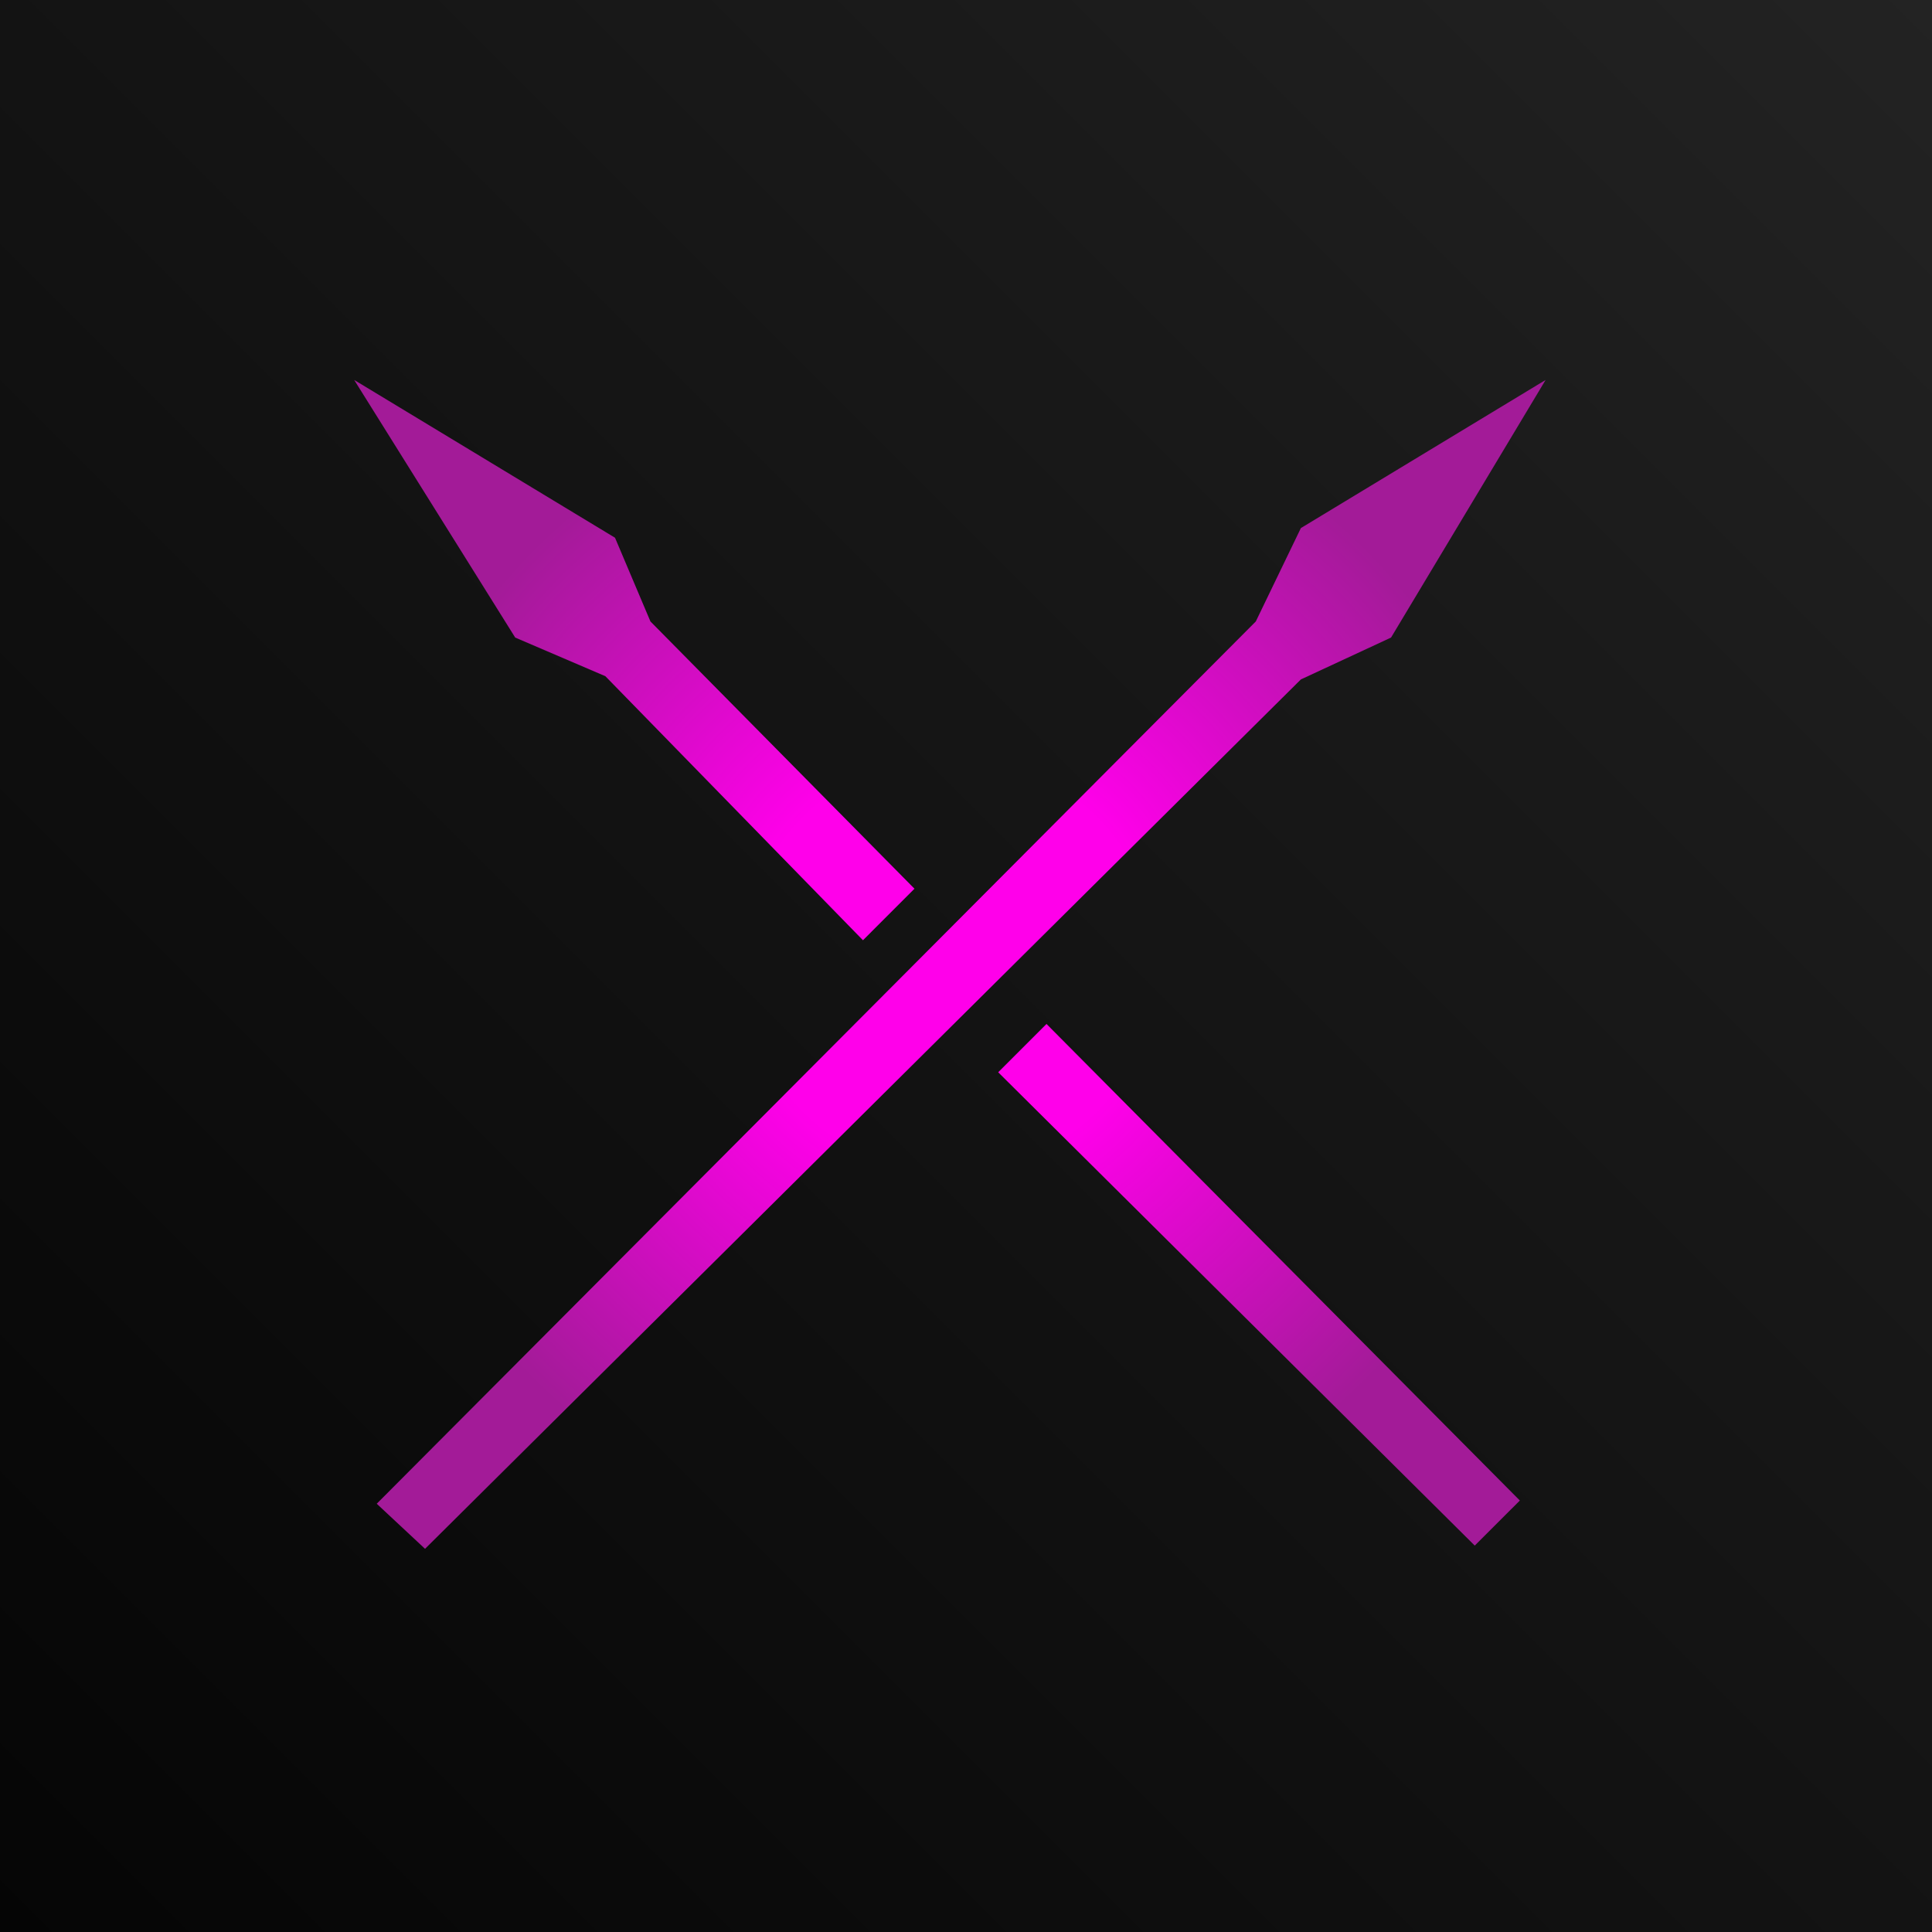
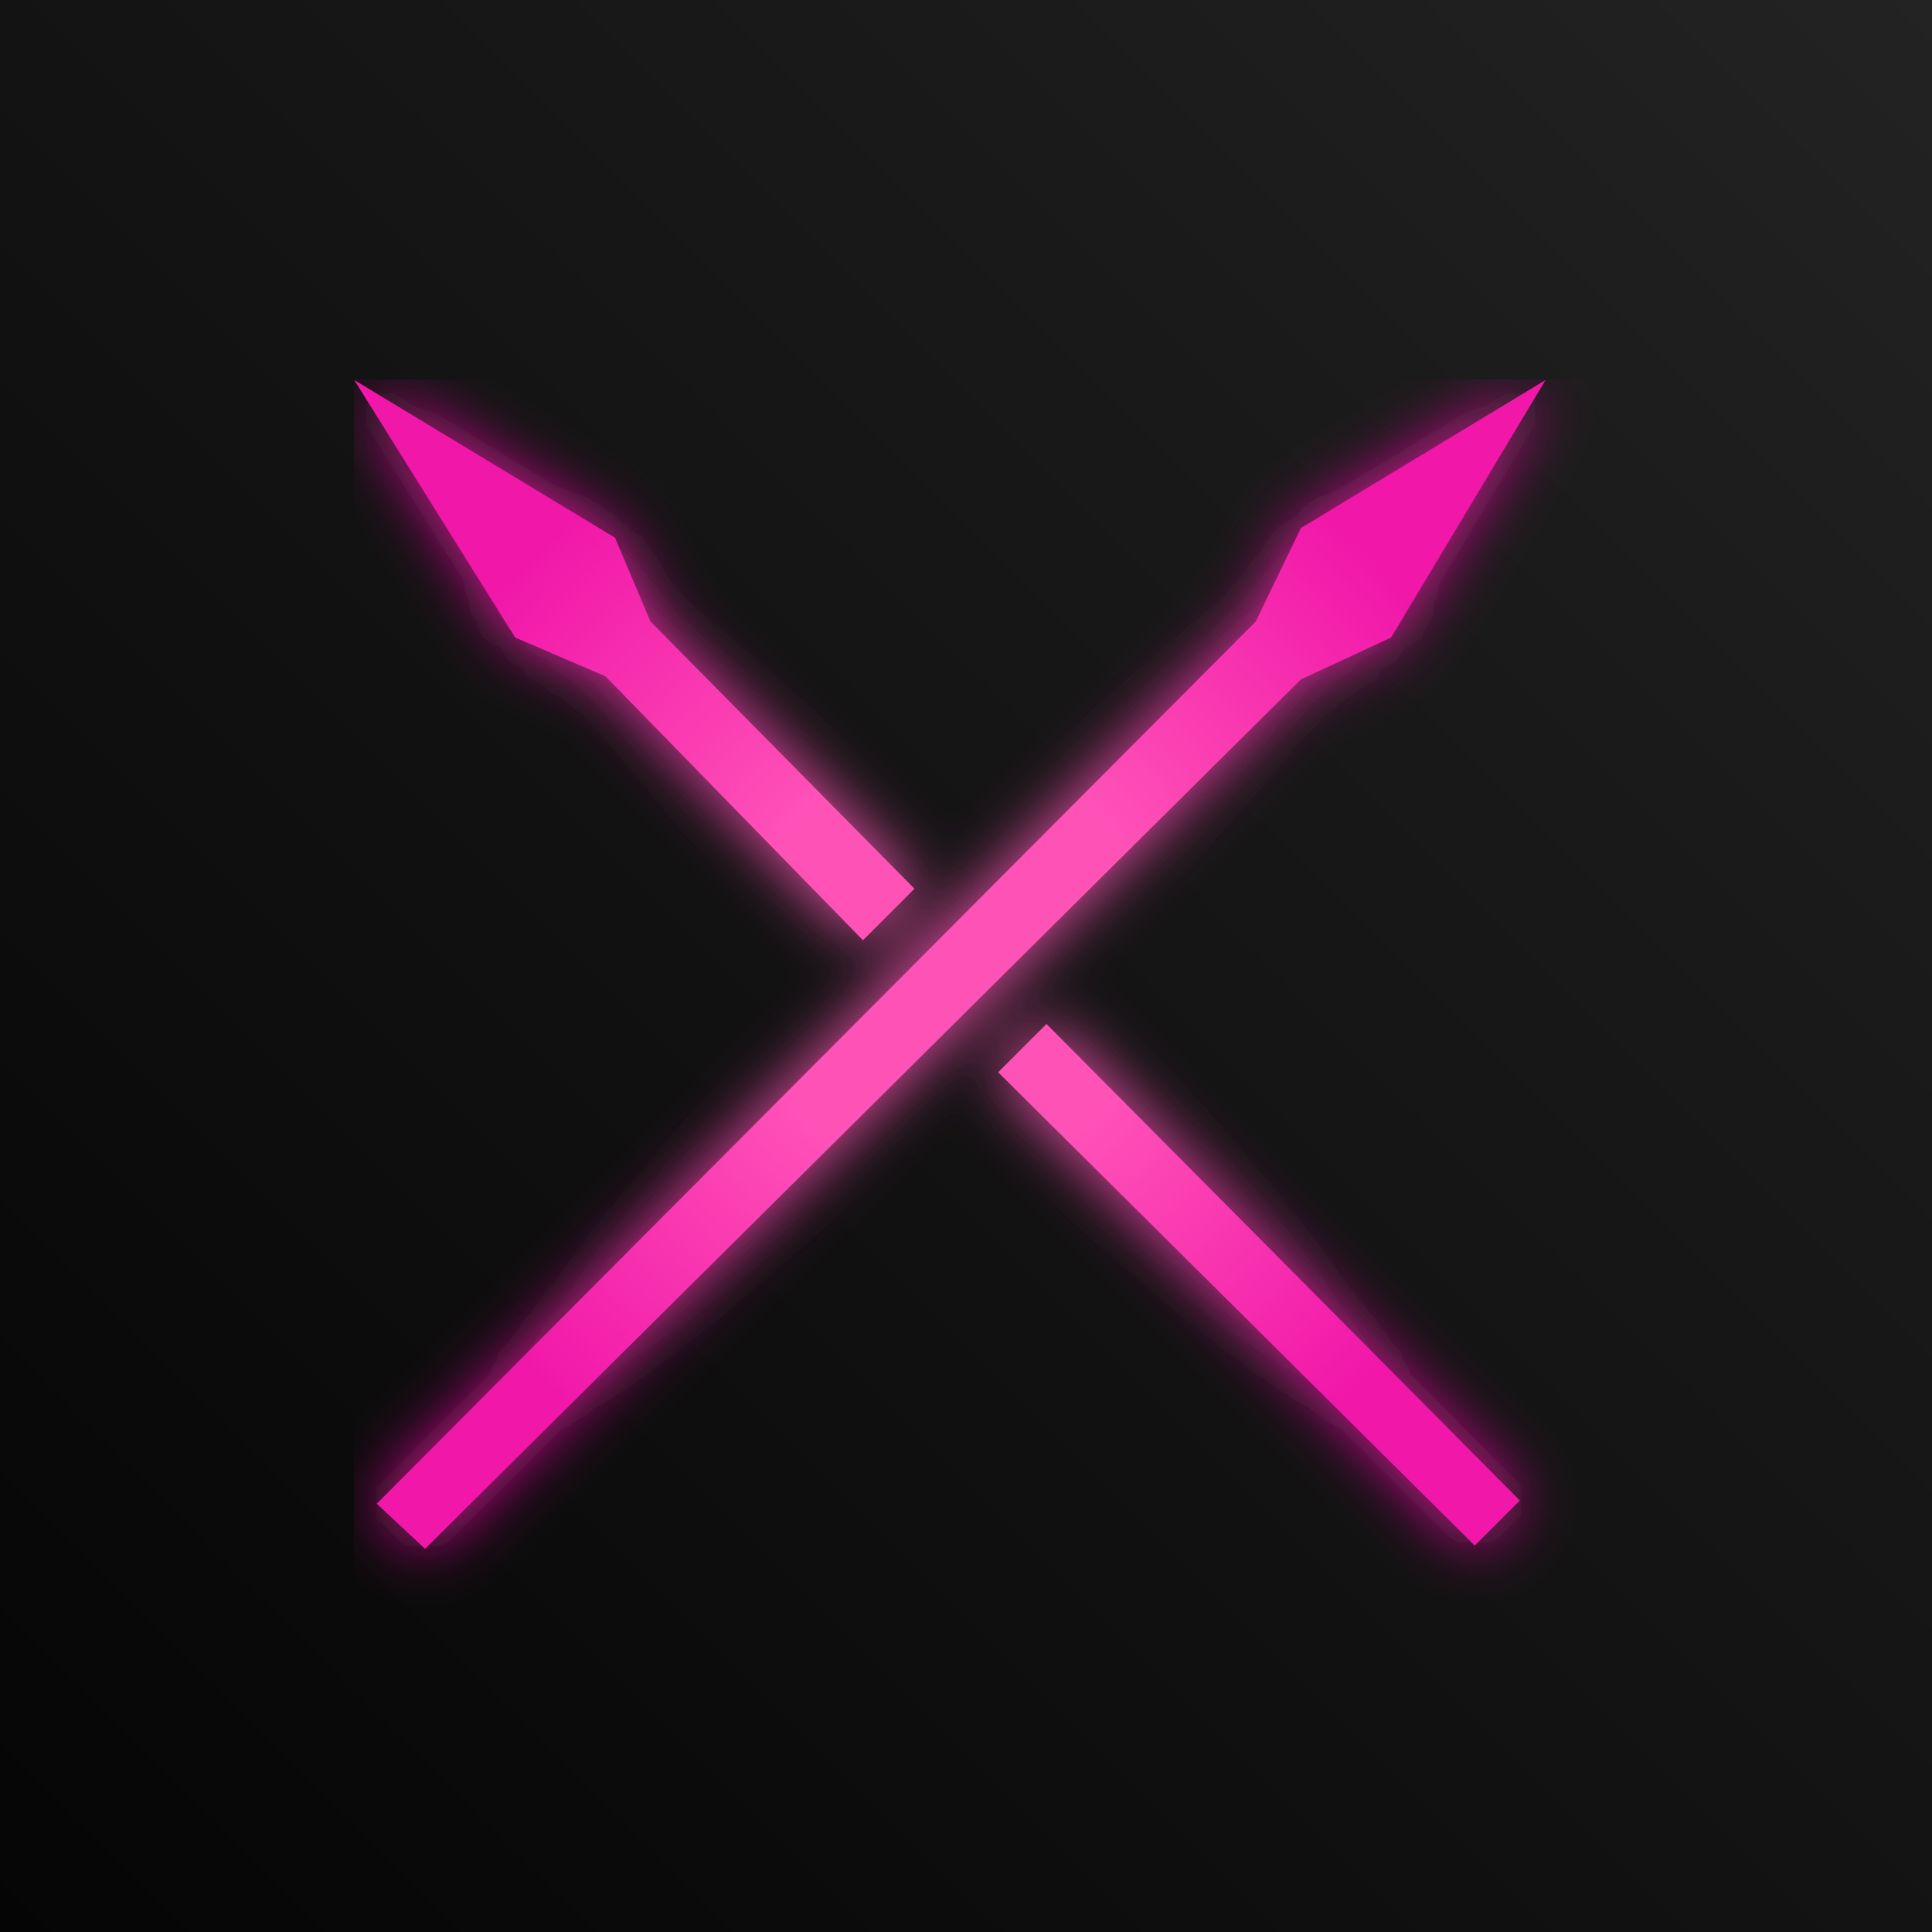
<svg xmlns="http://www.w3.org/2000/svg" viewBox="0 0 600 600" preserveAspectRatio="xMidYMid meet" width="600px" height="600px">
  <defs>
    <linearGradient id="background" x1="0%" y1="100%" x2="100%" y2="0%">
      <stop offset="0%" style="stop-color:rgb(5,5,5);stop-opacity:1" />
      <stop offset="70%" style="stop-color:rgb(25,25,25);stop-opacity:1" />
      <stop offset="100%" style="stop-color:rgb(35,35,35);stop-opacity:1" />
    </linearGradient>
    <radialGradient id="spear" x1="0%" y1="0%" x2="100%" y2="0%">
-       <stop stop-color="#ff00ea" offset="35%" />
-       <stop stop-color="#a31b98" offset="100%" />
+       <stop stop-color="#ff52b7" offset="35%" />
+       <stop stop-color="#f117a9" offset="100%" />
    </radialGradient>
+     <filter id="edgeBlur" x="0" y="0">
+       <feGaussianBlur in="SourceGraphic" stdDeviation="10" />
+     </filter>
  </defs>
  <rect fill="url(#background)" width="600" height="600" />
-   <path fill="url(#spear)" transform="translate(110 118)" d="M0 0 L50 80 L78 92 L158 174 L174 158 L92 75 L81 49 L0 0 Z M200 215 L348 362 L362 348 L215 200 Z M370 0 L294 46 L280 75 L7 349 L22 363 L294 93 L322 80 Z" />
+   <path fill="url(#spear)" filter="url(#edgeBlur)" transform="translate(110 118)" d="M0 0 L50 80 L78 92 L158 174 L174 158 L92 75 L81 49 L0 0 Z     M200 215 L348 362 L362 348 L215 200 Z     M370 0 L294 46 L280 75 L7 349 L22 363 L294 93 L322 80 Z" />
+   <path fill="url(#spear)" transform="translate(110 118)" d="M0 0 L50 80 L78 92 L158 174 L174 158 L92 75 L81 49 L0 0 Z     M200 215 L348 362 L362 348 L215 200 Z     M370 0 L294 46 L280 75 L7 349 L22 363 L294 93 L322 80 Z" />
</svg>
